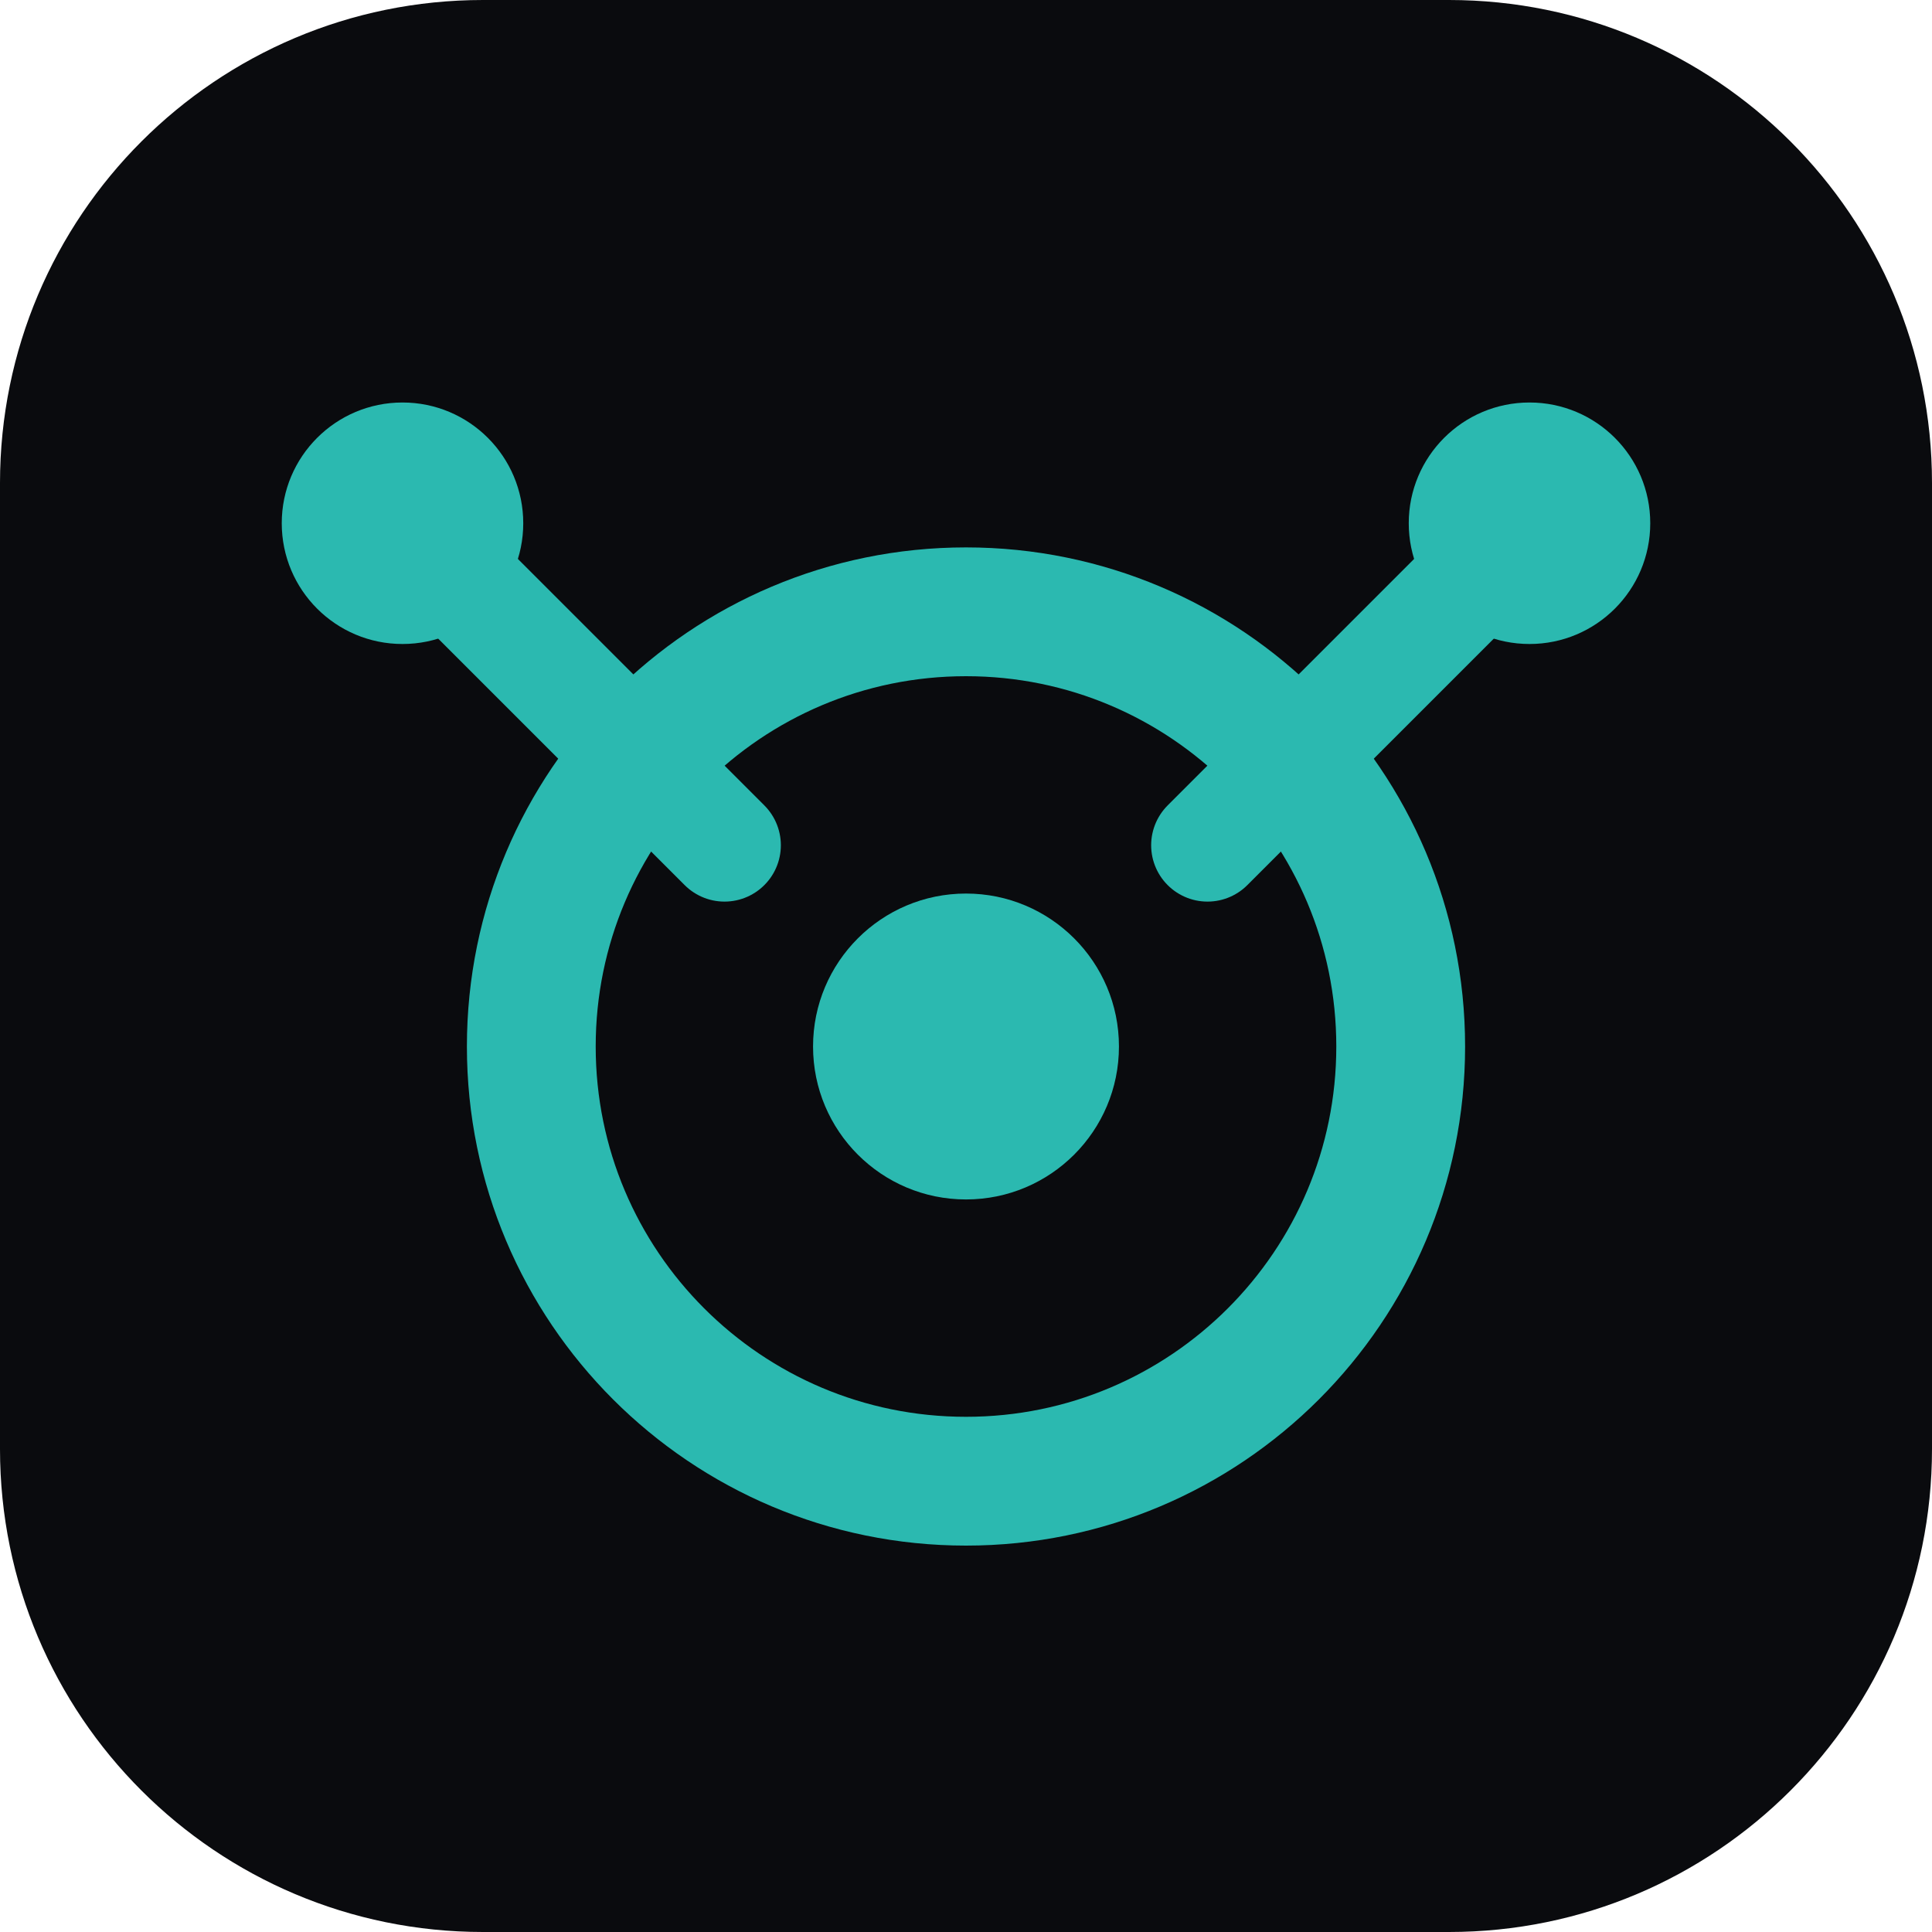
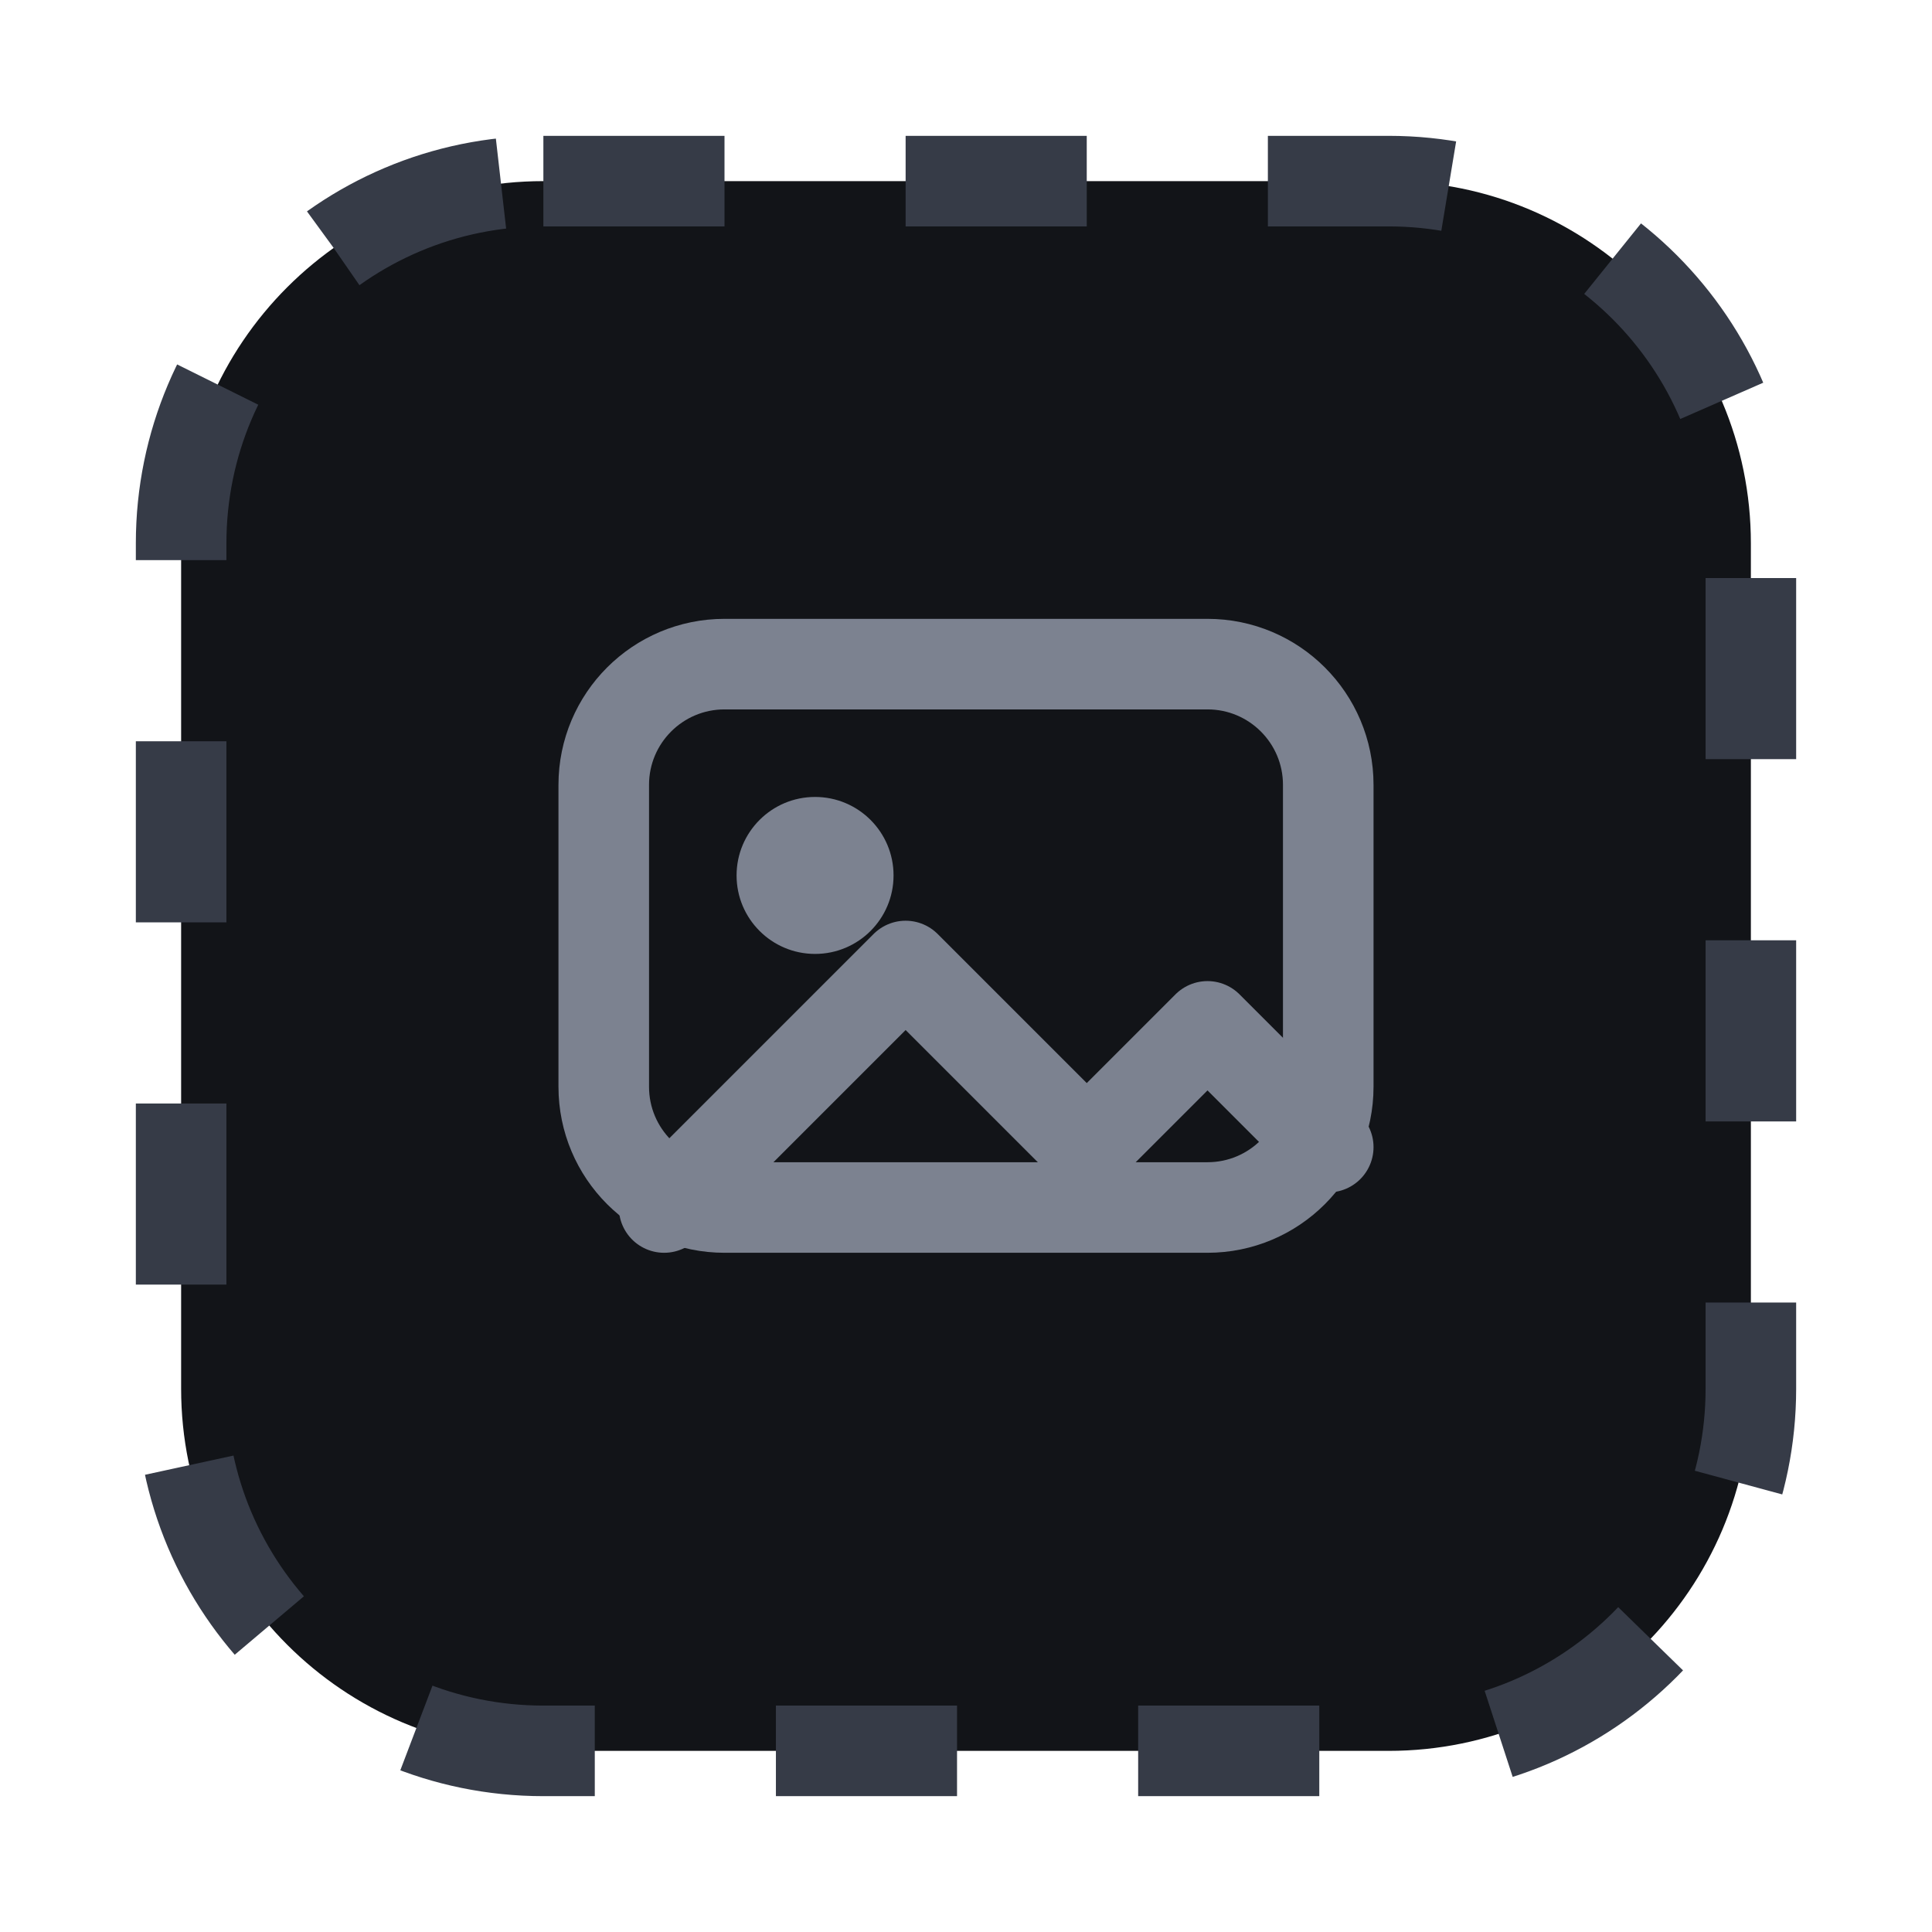
- <svg xmlns="http://www.w3.org/2000/svg" viewBox="0 0 24 24" width="24" height="24">
-   <rect width="24" height="24" rx="6" fill="#0a0b0e" />
-   <circle cx="12" cy="13" r="5.4" stroke="#2bb9b0" stroke-width="1.6" fill="none" />
-   <circle cx="12" cy="13" r="1.9" fill="#2bb9b0" />
-   <path d="M5 6.5 L9 10.5 M19 6.5 L15 10.5" stroke="#2bb9b0" stroke-width="1.4" stroke-linecap="round" />
-   <circle cx="5" cy="6.5" r="1.5" fill="#2bb9b0" />
-   <circle cx="19" cy="6.5" r="1.5" fill="#2bb9b0" />
+ <svg xmlns="http://www.w3.org/2000/svg" viewBox="0 0 32 32">
+   <rect x="3" y="3" width="26" height="26" rx="6" fill="#121418" stroke="#363b47" stroke-width="1.5" stroke-dasharray="3 3" />
+   <rect x="10" y="11" width="12" height="9" rx="2" fill="none" stroke="#7c8290" stroke-width="1.5" />
+   <circle cx="13.5" cy="14.5" r="1.3" fill="#7c8290" />
+   <path d="M11 20l4-4 3 3 2-2 2 2" fill="none" stroke="#7c8290" stroke-width="1.5" stroke-linecap="round" stroke-linejoin="round" />
</svg>
